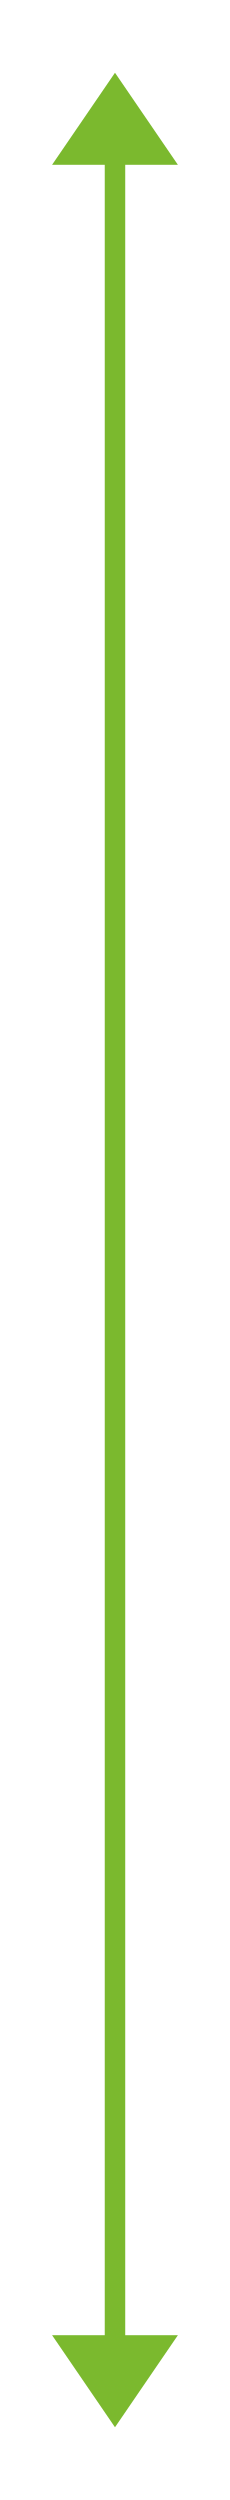
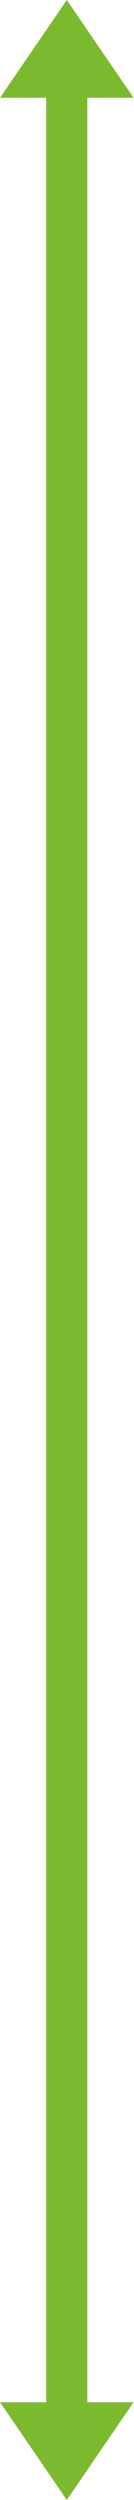
- <svg xmlns="http://www.w3.org/2000/svg" version="1.1" id="Layer_1" x="0px" y="0px" width="33.696px" height="366.304px" viewBox="0 0 33.696 366.304" enable-background="new 0 0 33.696 366.304" xml:space="preserve">
-   <polygon fill="#7BB92E" points="18.348,24.146 26.064,24.146 16.848,10.659 7.632,24.146 15.348,24.146 15.348,342.159   7.632,342.159 16.848,355.646 26.064,342.159 18.348,342.159 " />
+ <svg xmlns="http://www.w3.org/2000/svg" version="1.1" id="Layer_1" x="0px" y="0px" width="9.748px" height="182.445px" viewBox="0 0 9.748 182.445" enable-background="new 0 0 9.748 182.445" xml:space="preserve">
+   <g>
+     <line fill="none" stroke="#7BB92E" stroke-width="3" stroke-linecap="round" stroke-miterlimit="10" x1="4.874" y1="6.739" x2="4.874" y2="177.028" />
+     <polygon fill="#7BB92E" points="0,7.133 9.748,7.133 4.874,0  " />
+     <polygon fill="#7BB92E" points="9.748,175.312 0,175.312 4.874,182.445  " />
+   </g>
</svg>
